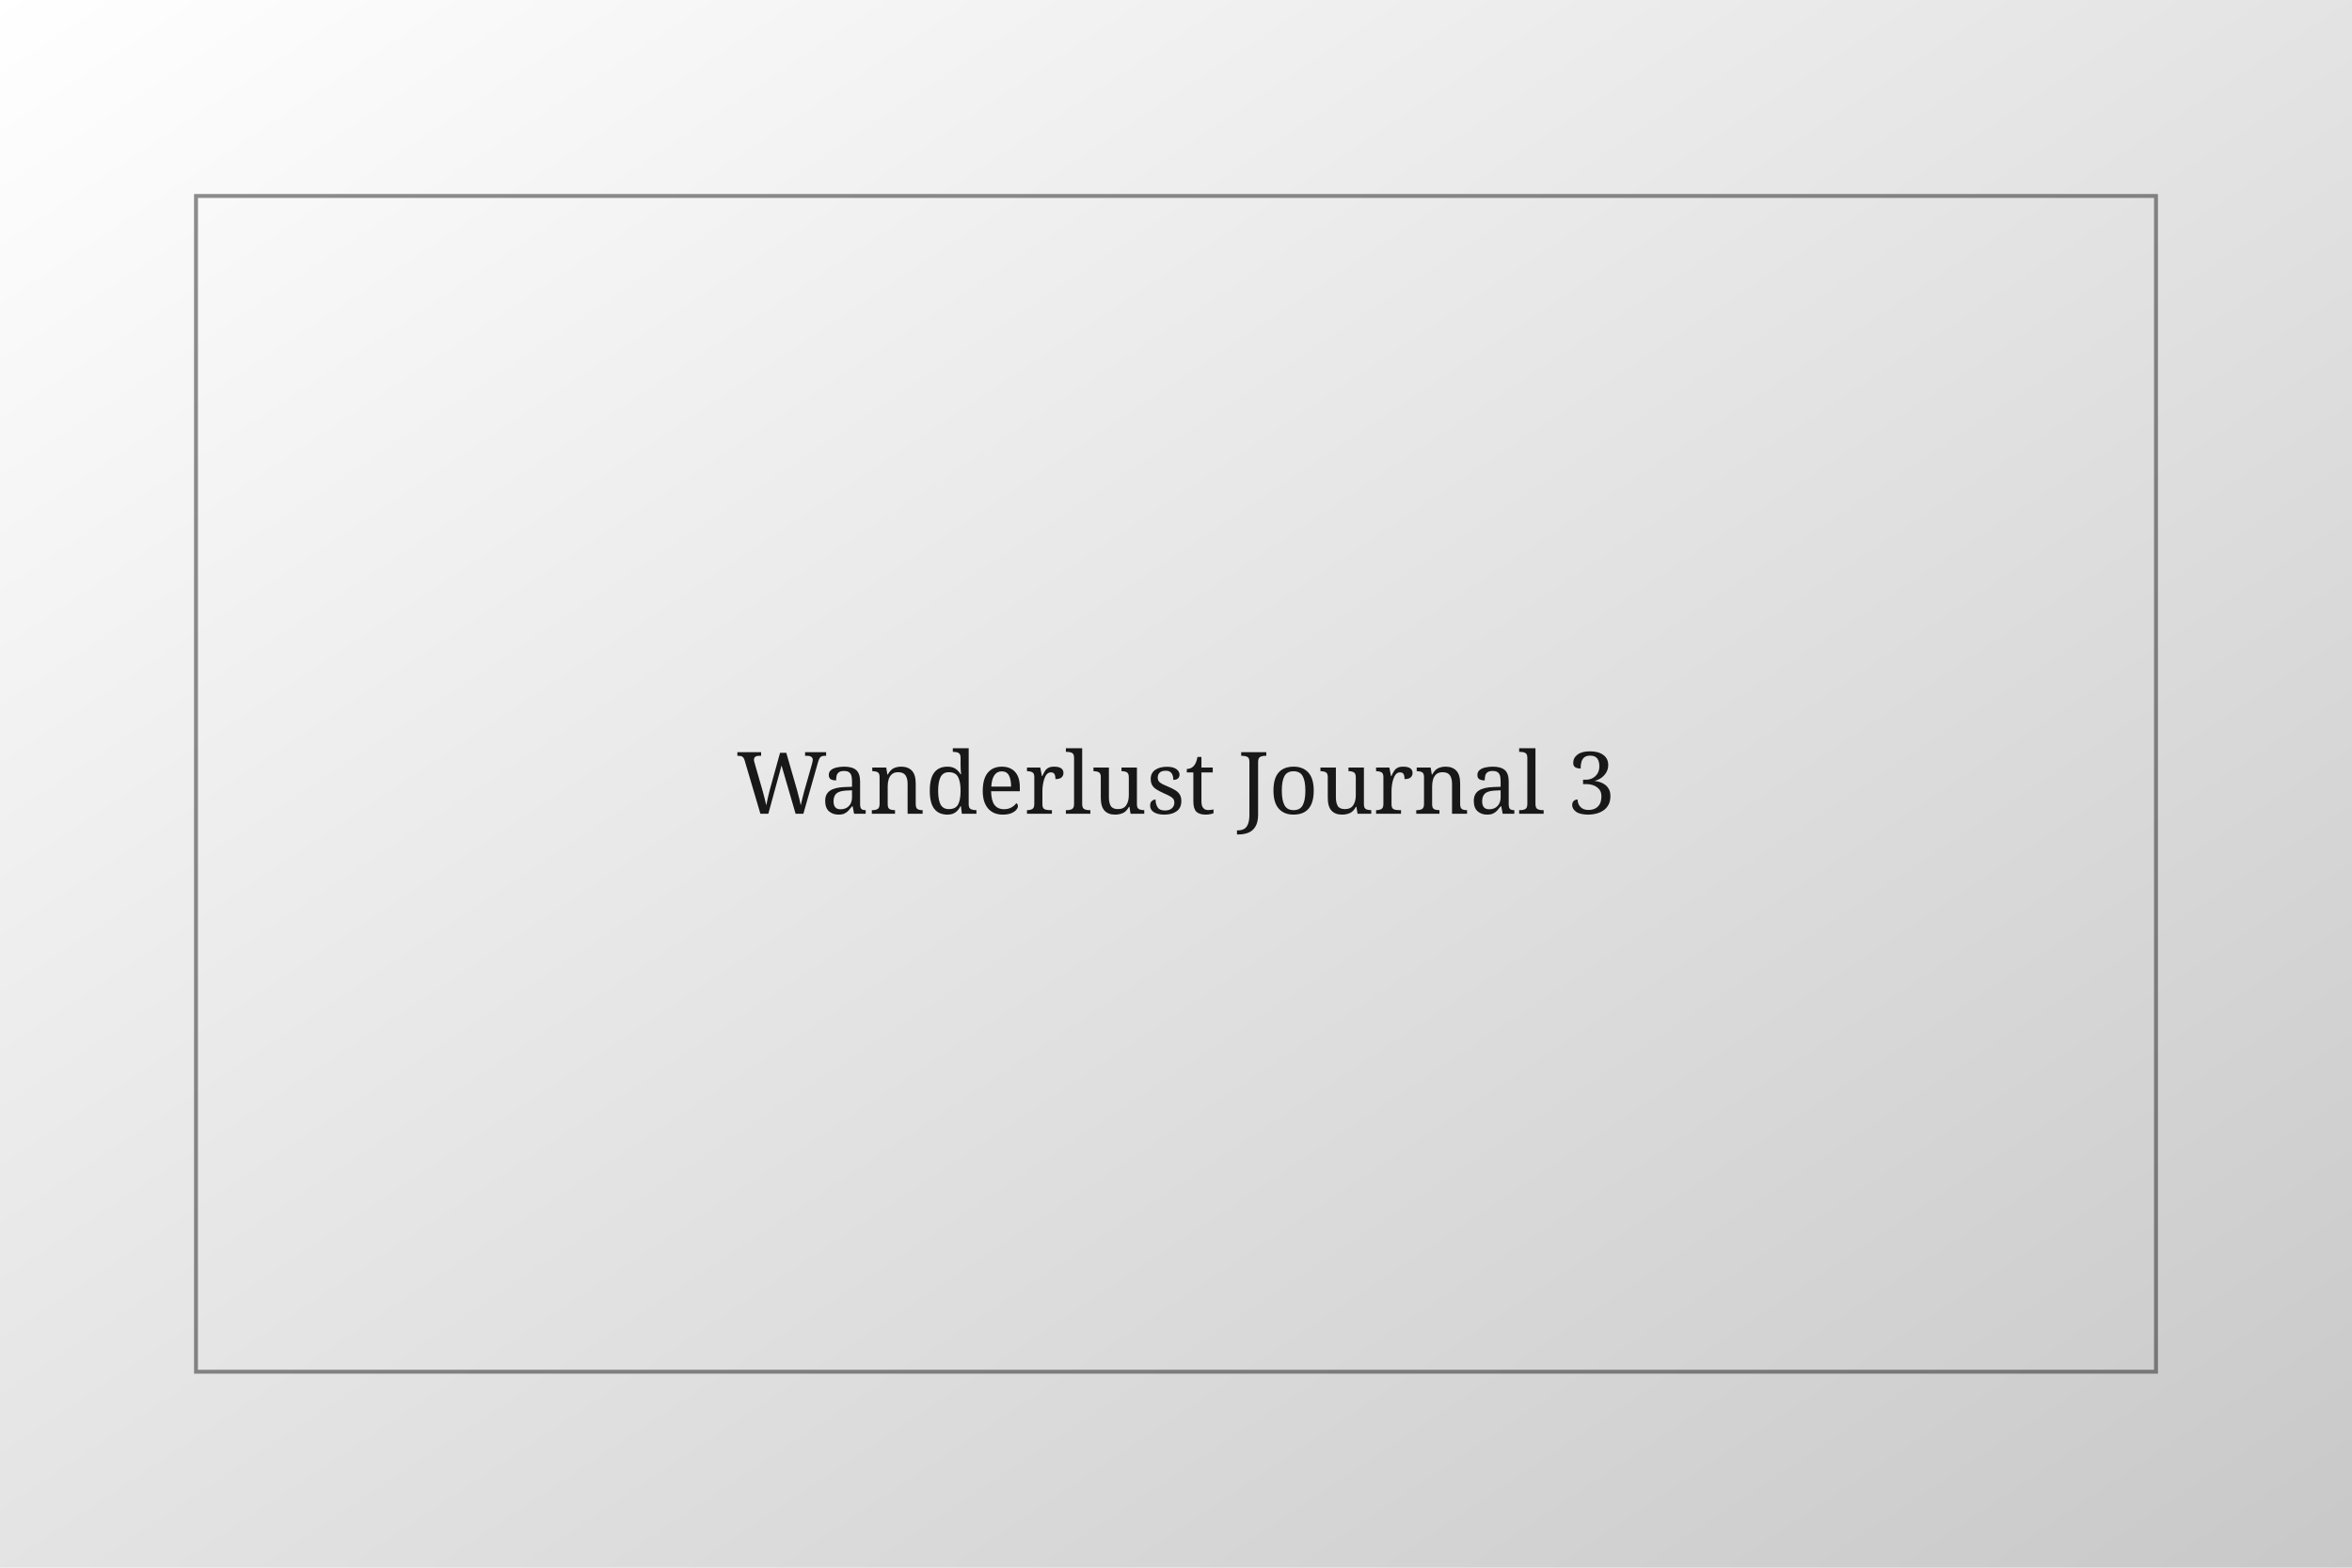
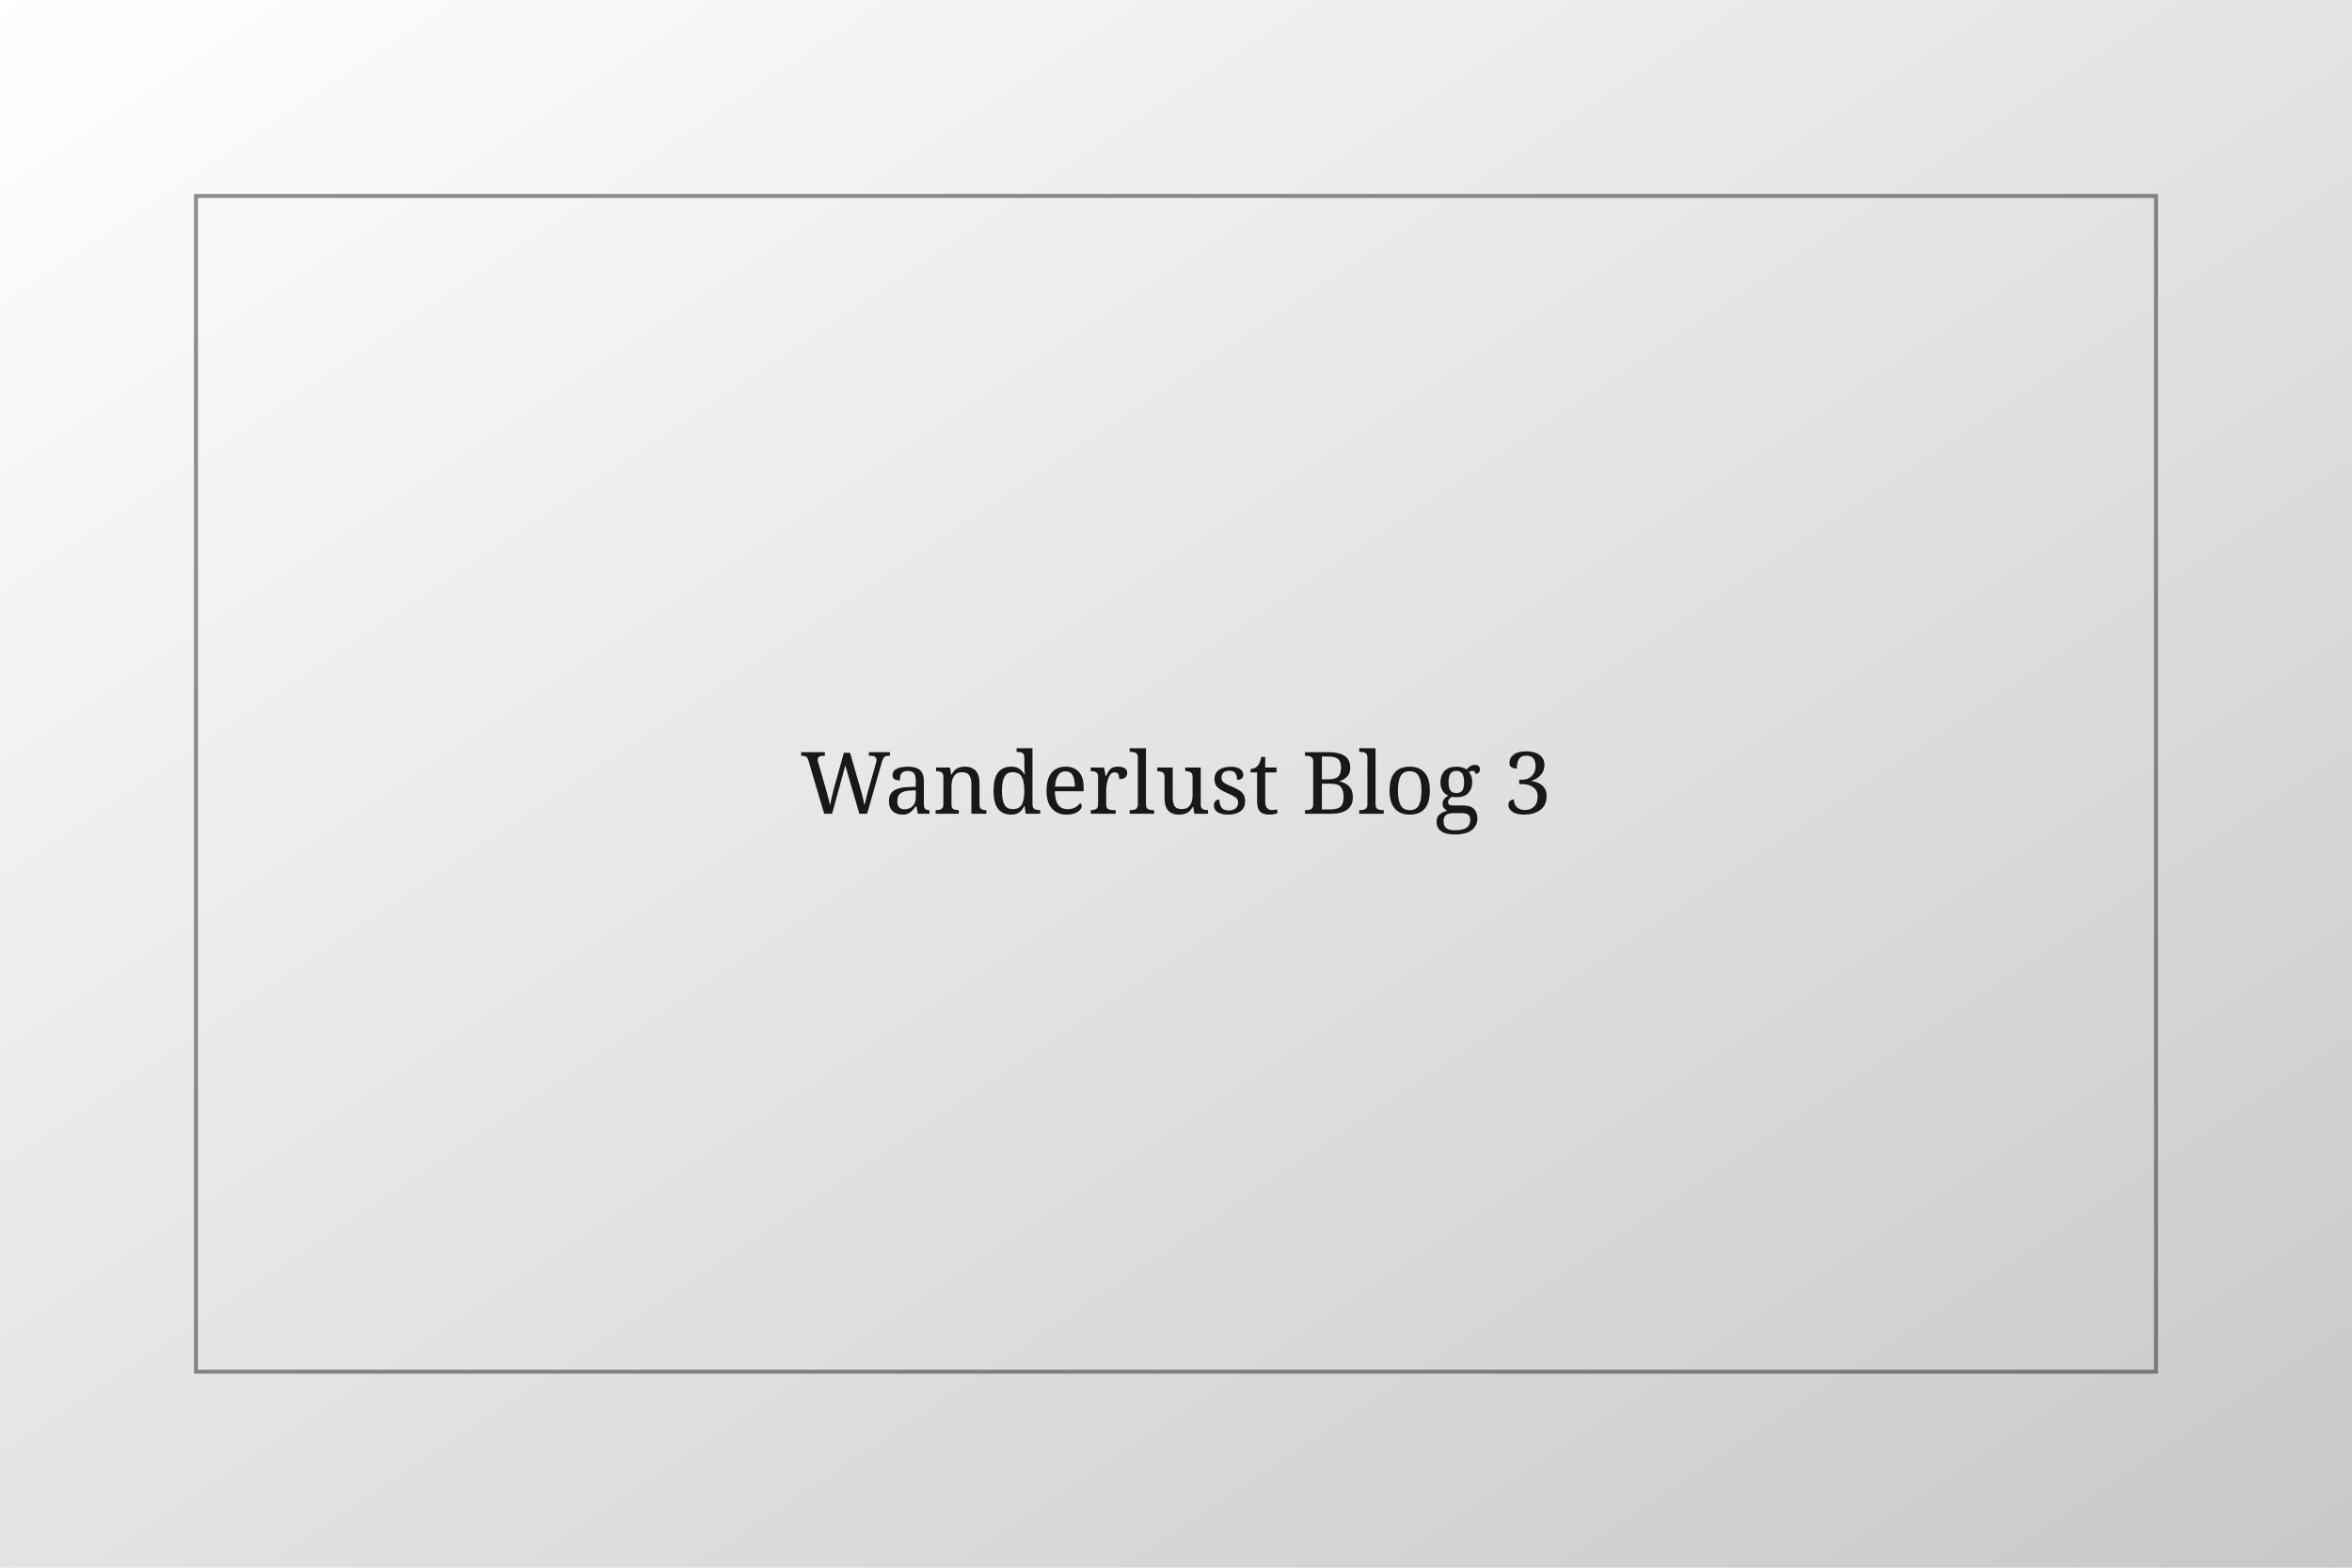
<svg xmlns="http://www.w3.org/2000/svg" width="1200" height="800" viewBox="0 0 1200 800">
  <defs>
    <linearGradient id="b3" x1="0" y1="0" x2="1" y2="1">
      <stop offset="0%" stop-color="#ffffff" />
      <stop offset="100%" stop-color="#c8c8c8" />
    </linearGradient>
  </defs>
  <rect width="1200" height="800" fill="url(#b3)" />
  <rect x="100" y="100" width="1000" height="600" fill="none" stroke="#1f1f1f" stroke-width="2" opacity="0.5" />
-   <text x="50%" y="50%" dominant-baseline="middle" text-anchor="middle" font-family="Georgia, serif" font-size="44" fill="#181818">Wanderlust Journal 3</text>
+   <text x="50%" y="50%" dominant-baseline="middle" text-anchor="middle" font-family="Georgia, serif" font-size="44" fill="#181818">Wanderlust Blog 3</text>
</svg>
